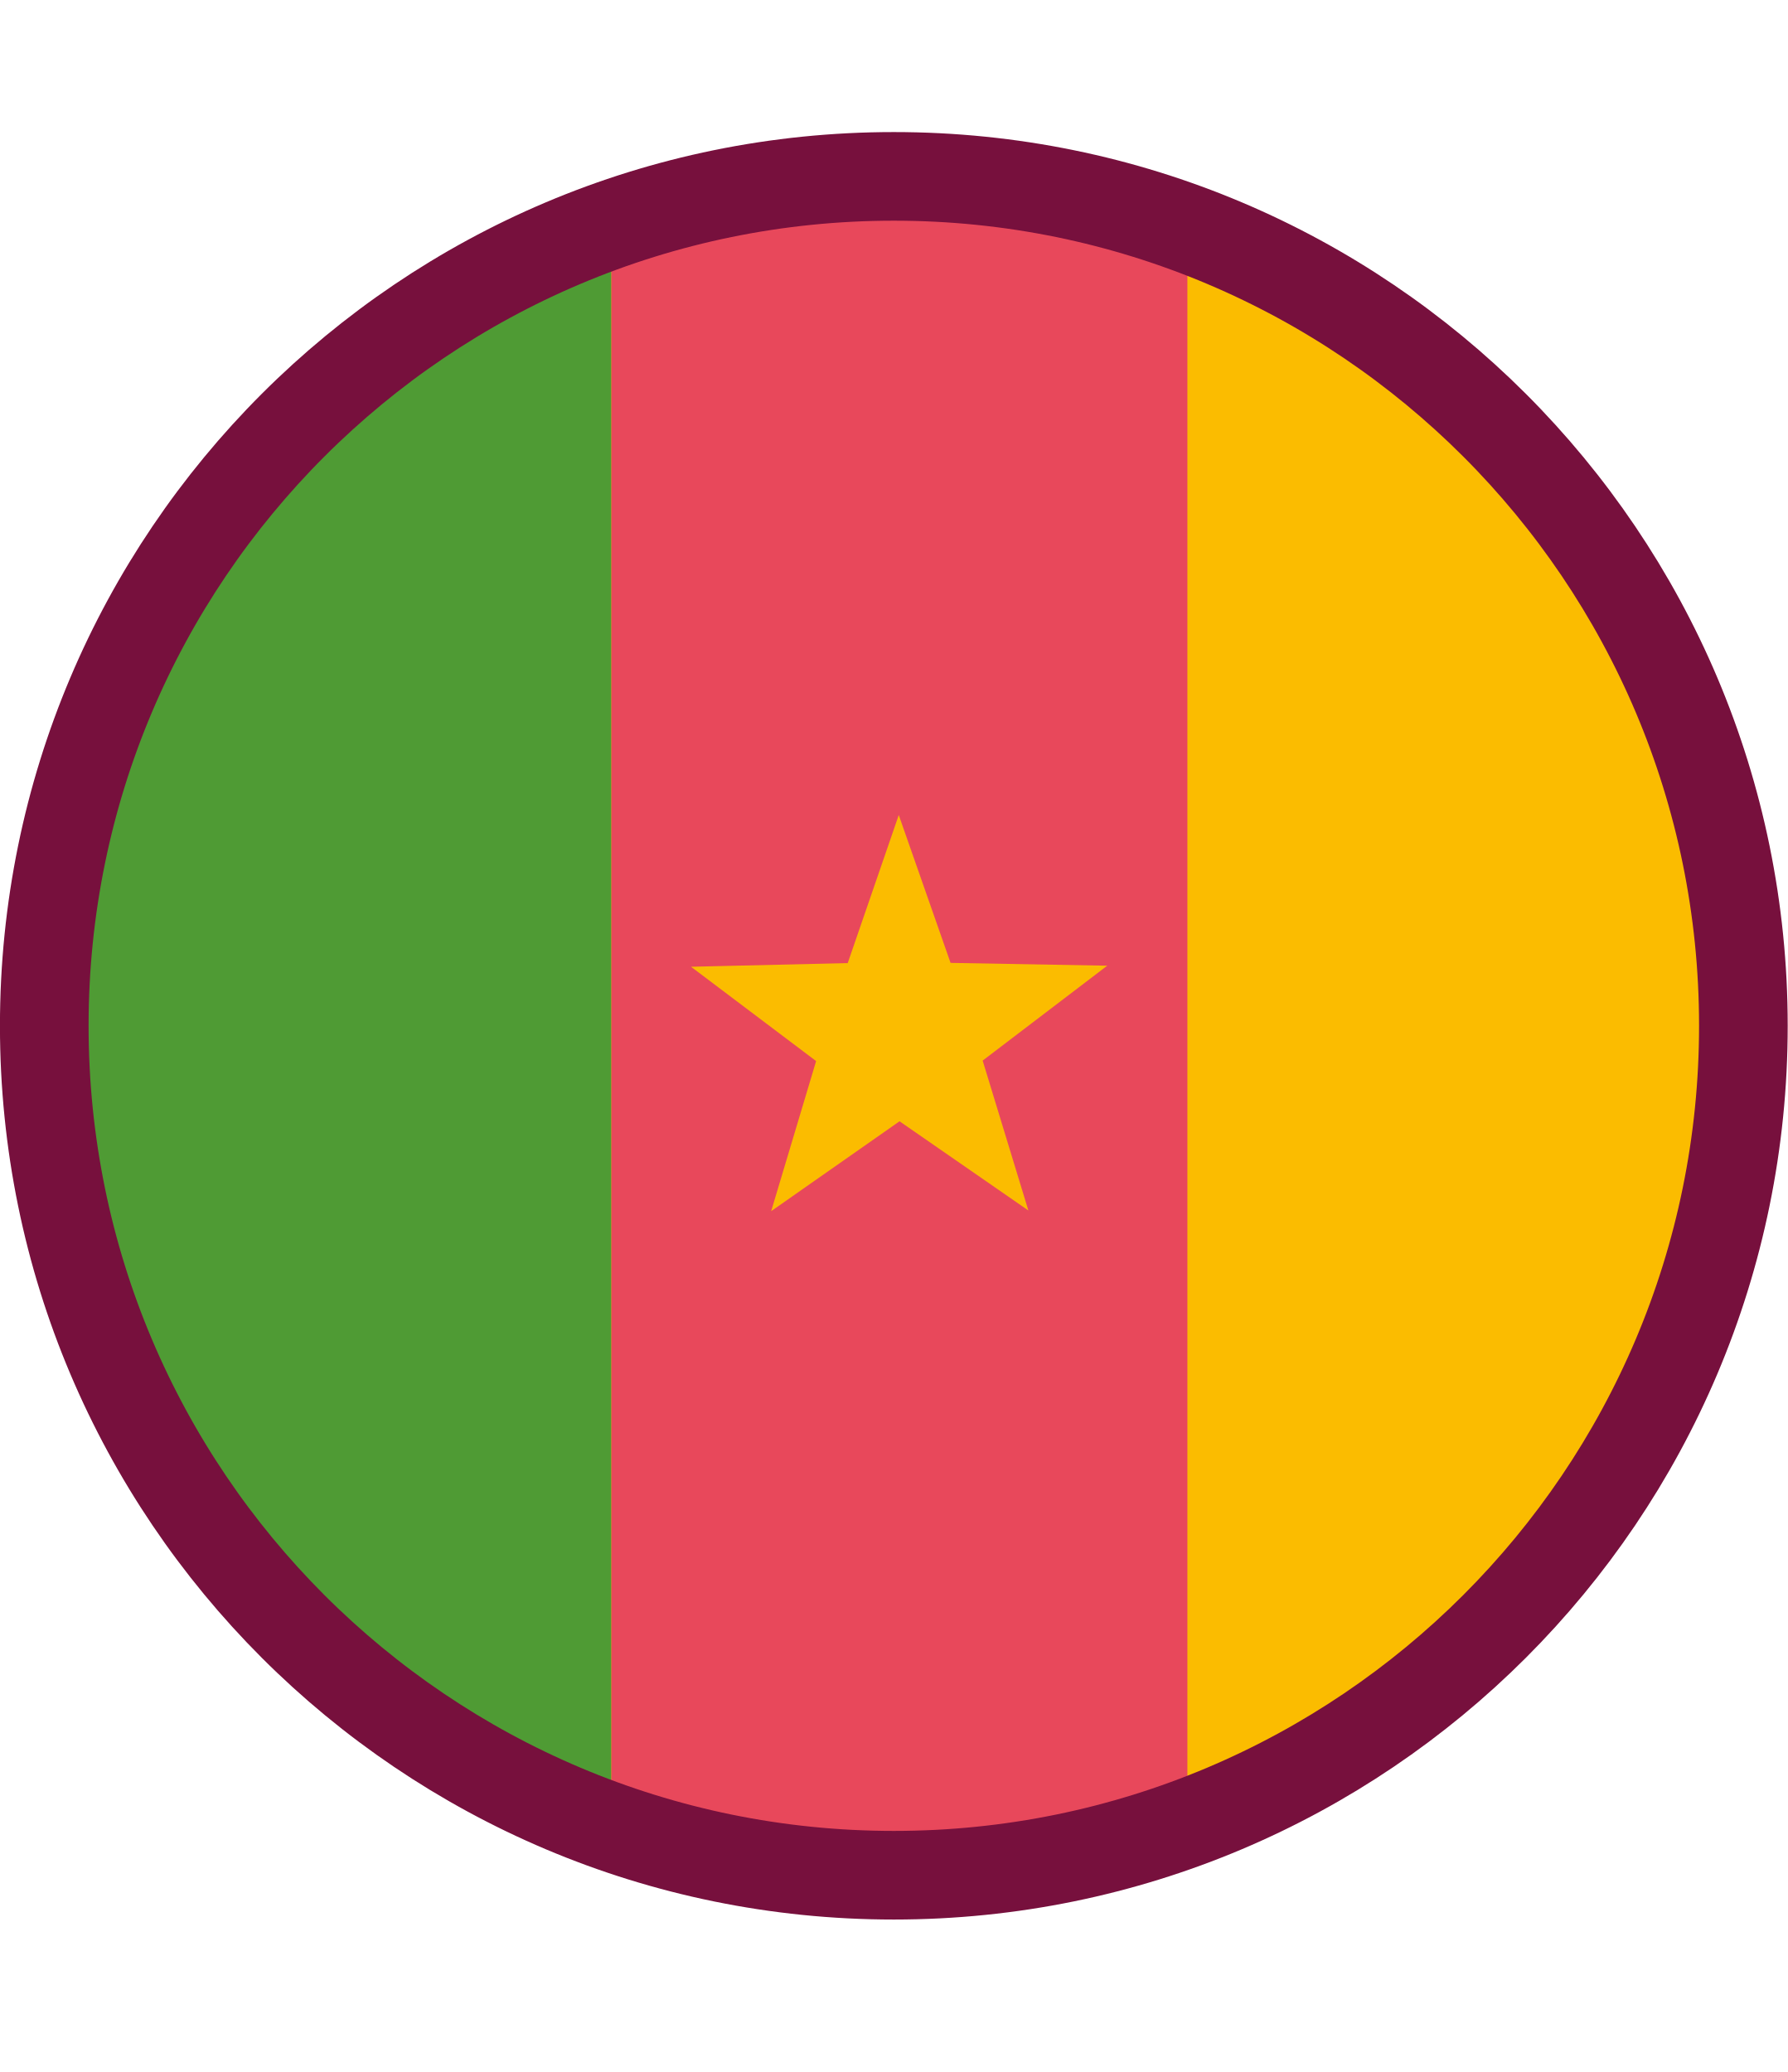
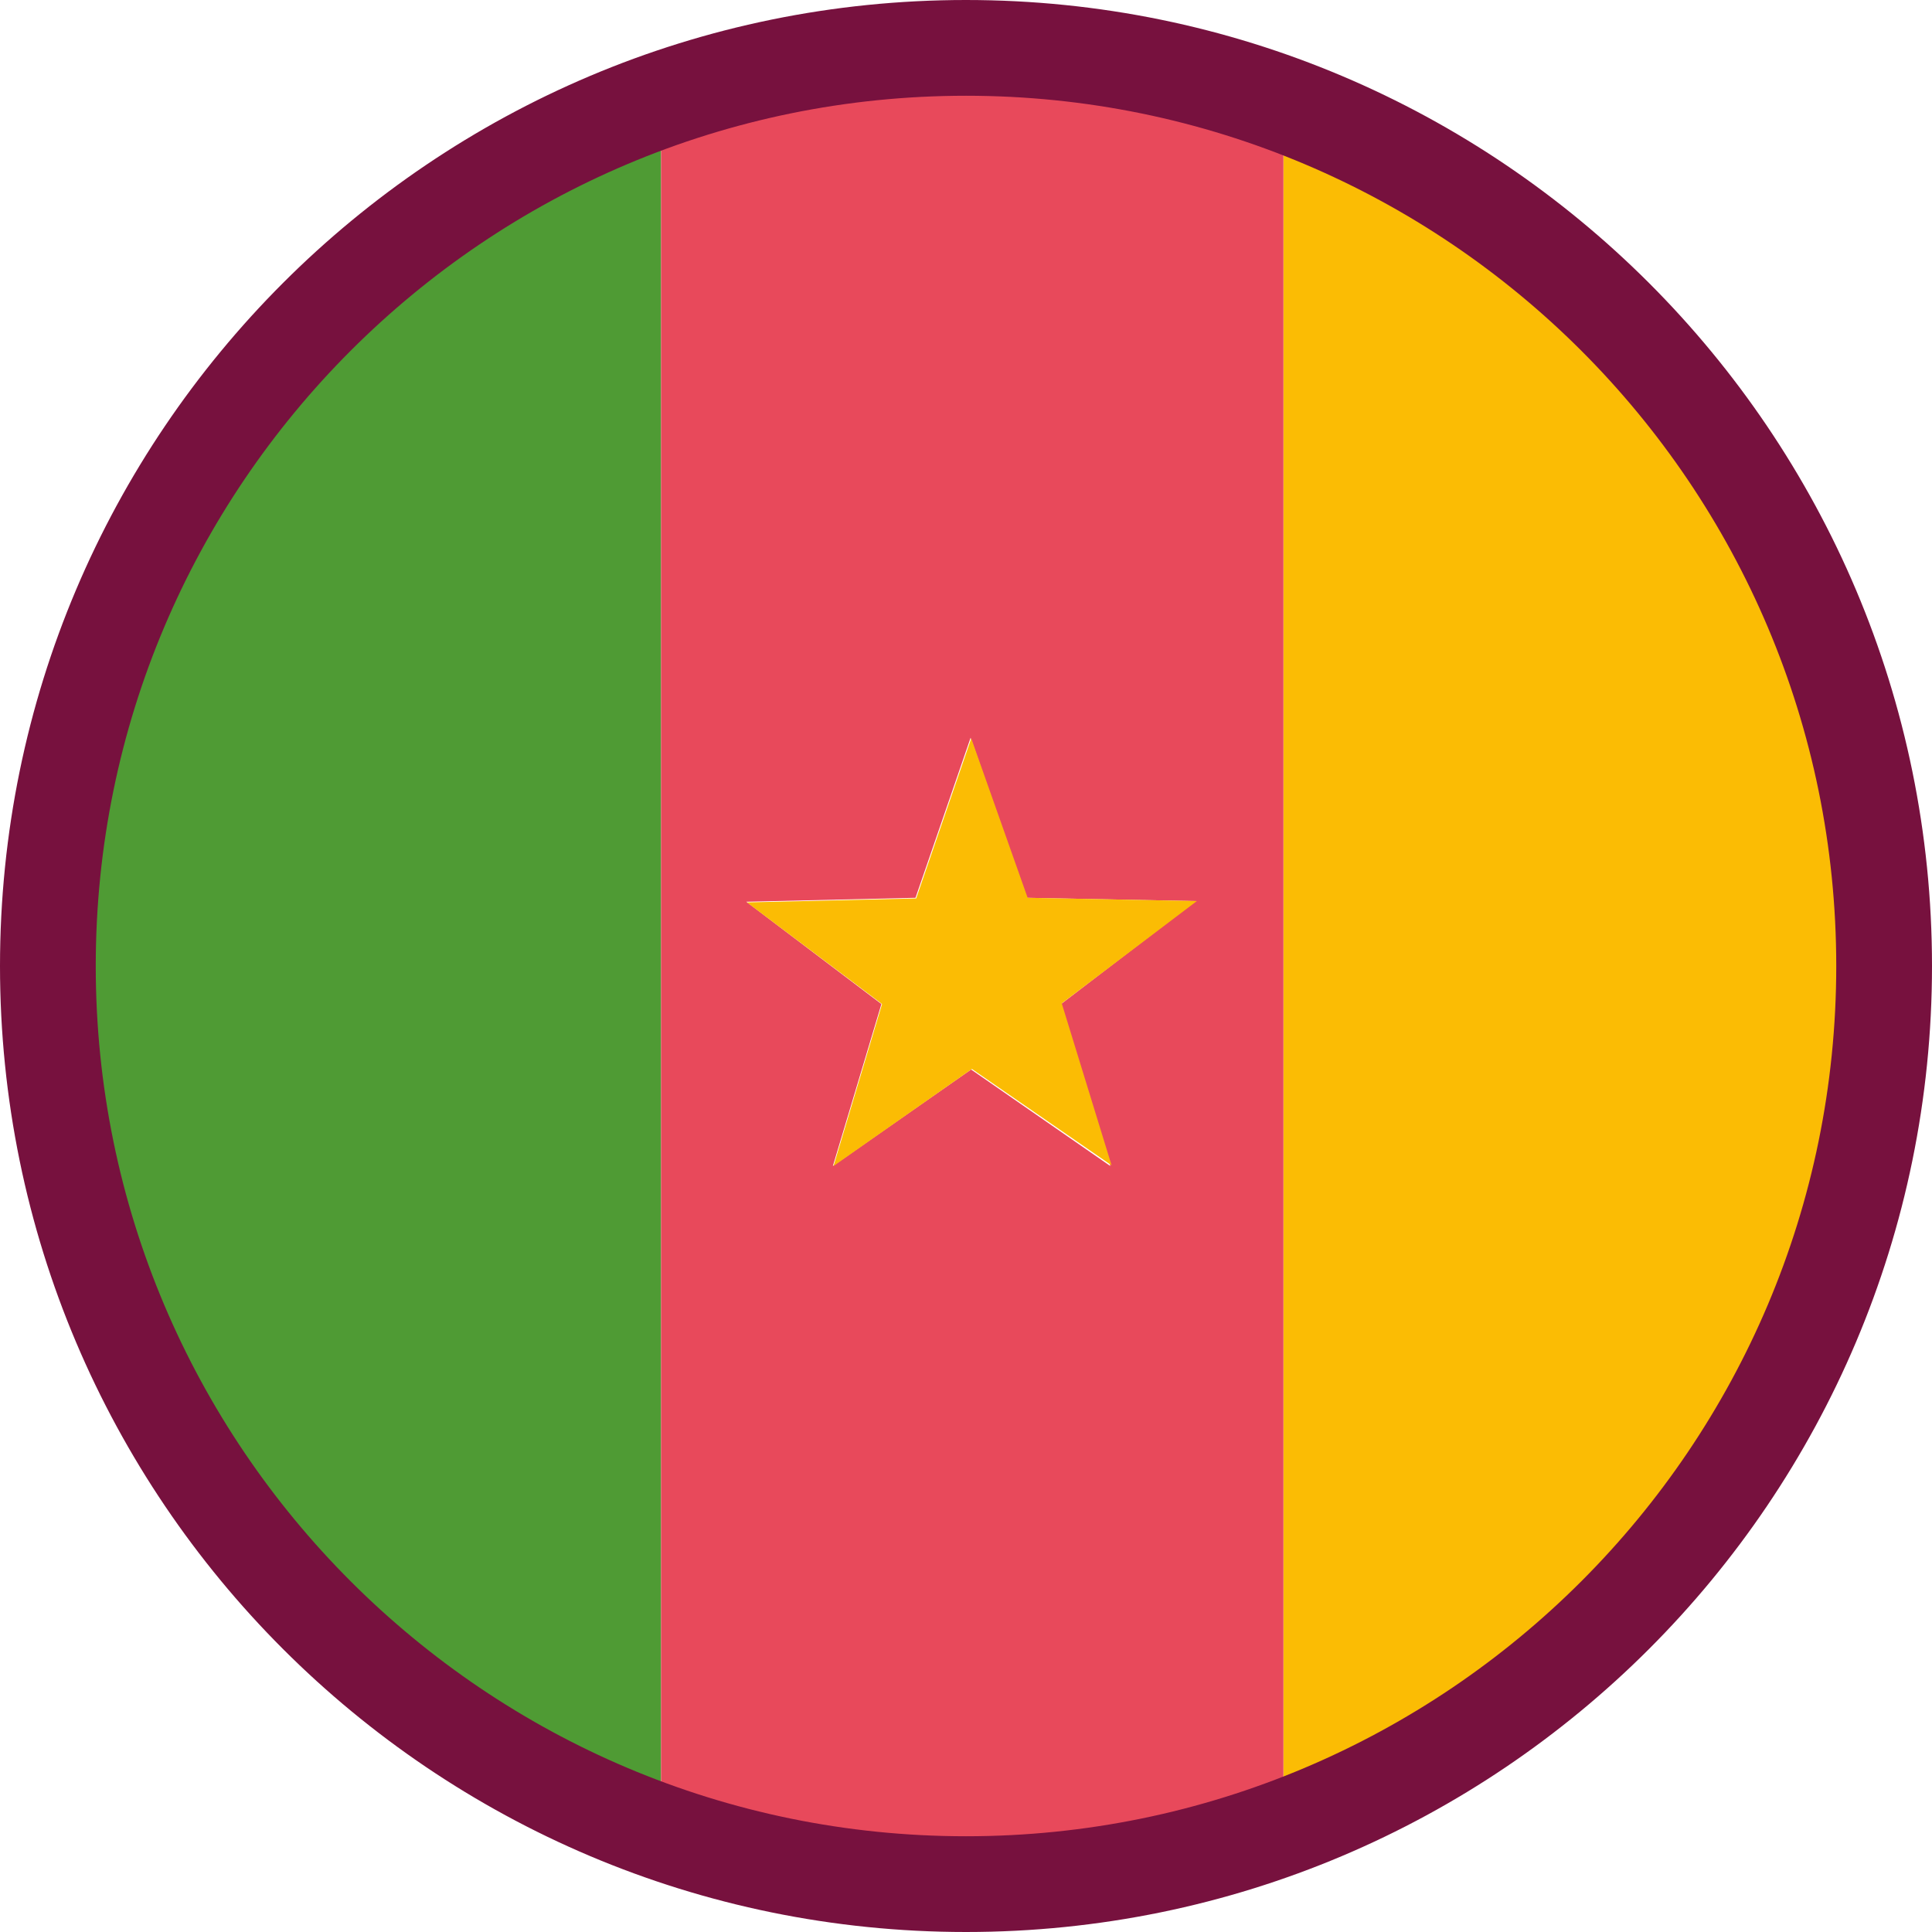
- <svg xmlns="http://www.w3.org/2000/svg" id="Capa_2" viewBox="0 0 184.94 214.39">
+ <svg xmlns="http://www.w3.org/2000/svg" id="Capa_2" viewBox="0 0 29.46 29.46">
  <defs>
-     <style>.cls-1,.cls-2{fill:none;}.cls-3{clip-path:url(#clippath);}.cls-4{fill:#fbbc00;}.cls-5{fill:#e8485b;}.cls-6{fill:#4f9b34;}.cls-2{stroke:#77103d;stroke-miterlimit:10;stroke-width:9.17px;}</style>
-     <clipPath id="clippath">
-       <path class="cls-1" d="M92.47,194.03c-48.54,0-87.89-39.35-87.89-87.89S43.93,18.25,92.47,18.25s87.89,39.35,87.89,87.89-39.35,87.89-87.89,87.89Z" />
-     </clipPath>
+     <style>.cls-1{fill:#fbbc04;}.cls-2{fill:#e8495b;}.cls-3{fill:#4f9b34;}.cls-4{fill:none;stroke:#77113e;stroke-miterlimit:10;stroke-width:1.46px;}</style>
  </defs>
  <g id="Capa_1-2">
    <g>
-       <g class="cls-3">
-         <g>
-           <rect class="cls-4" x="3.66" y="0" width="178.77" height="214.39" transform="translate(186.09 214.39) rotate(180)" />
-           <rect class="cls-6" x="3.66" y="0" width="59.59" height="214.39" transform="translate(66.91 214.39) rotate(180)" />
-           <rect class="cls-5" x="63.25" y="0" width="59.59" height="214.39" transform="translate(186.09 214.39) rotate(180)" />
-           <polygon class="cls-4" points="98.34 99.63 92.98 84.33 87.7 99.65 71.49 100.03 84.43 109.79 79.78 125.32 93.06 116.02 106.39 125.25 101.66 109.74 114.55 99.92 98.34 99.63" />
-         </g>
+       <g>
+         <path class="cls-1" d="M19.57,1.61V27.85c5.34-1.97,9.16-7.1,9.16-13.12S24.91,3.58,19.57,1.61Z" />
+         <path class="cls-3" d="M.73,14.73c0,6.1,3.9,11.27,9.35,13.19V1.54C4.63,3.46,.73,8.63,.73,14.73Z" />
+         <path class="cls-2" d="M14.73,.73c-1.63,0-3.2,.29-4.65,.81V27.92c1.46,.52,3.02,.81,4.65,.81s3.33-.32,4.84-.88V1.61c-1.51-.56-3.14-.88-4.84-.88Zm.09,15.57l-2.12,1.48,.74-2.47-2.06-1.56,2.58-.06,.84-2.44,.85,2.44,2.58,.05-2.05,1.57,.75,2.47-2.12-1.47Z" />
+         <polygon class="cls-1" points="18.25 13.74 15.67 13.69 14.81 11.26 13.97 13.7 11.39 13.76 13.45 15.31 12.71 17.78 14.82 16.3 16.95 17.77 16.19 15.3 18.25 13.74" />
      </g>
-       <path class="cls-2" d="M92.47,194.03c-48.54,0-87.89-39.35-87.89-87.89S43.93,18.25,92.47,18.25s87.89,39.35,87.89,87.89-39.35,87.89-87.89,87.89Z" />
+       <path class="cls-4" d="M14.73,28.73C7,28.73,.73,22.46,.73,14.73S7,.73,14.73,.73s14,6.27,14,14-6.27,14-14,14Z" />
    </g>
  </g>
</svg>
